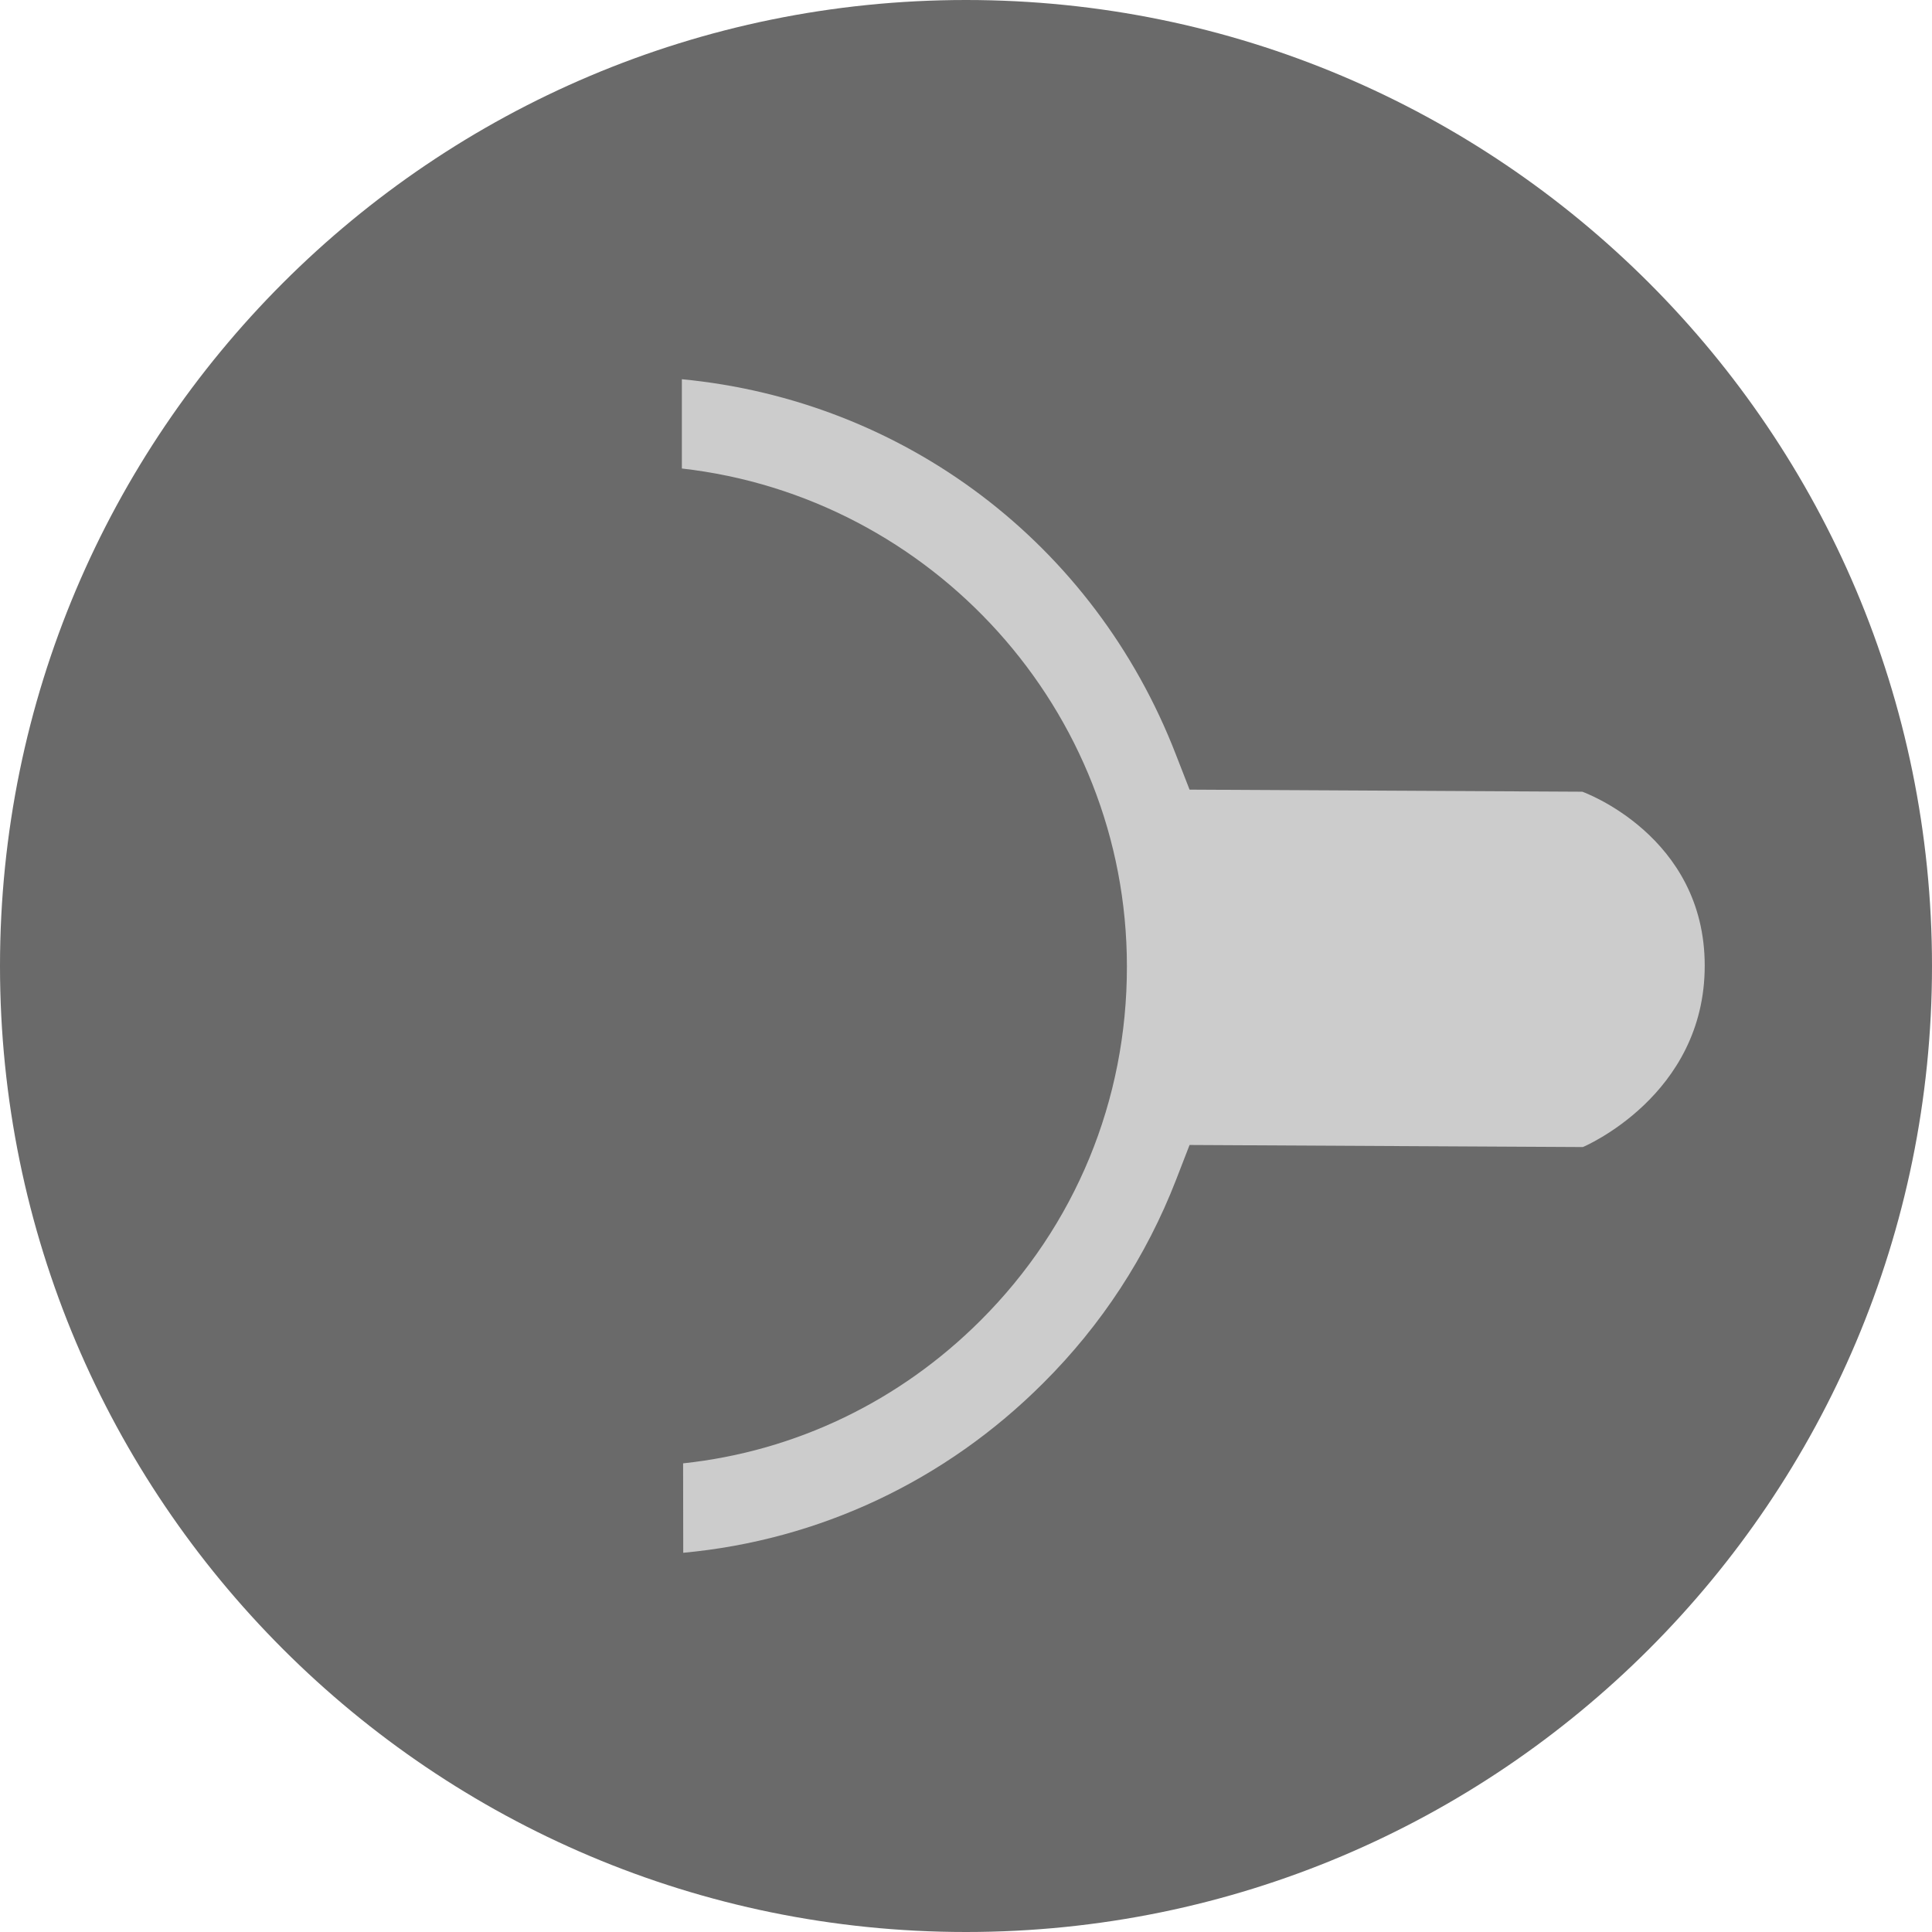
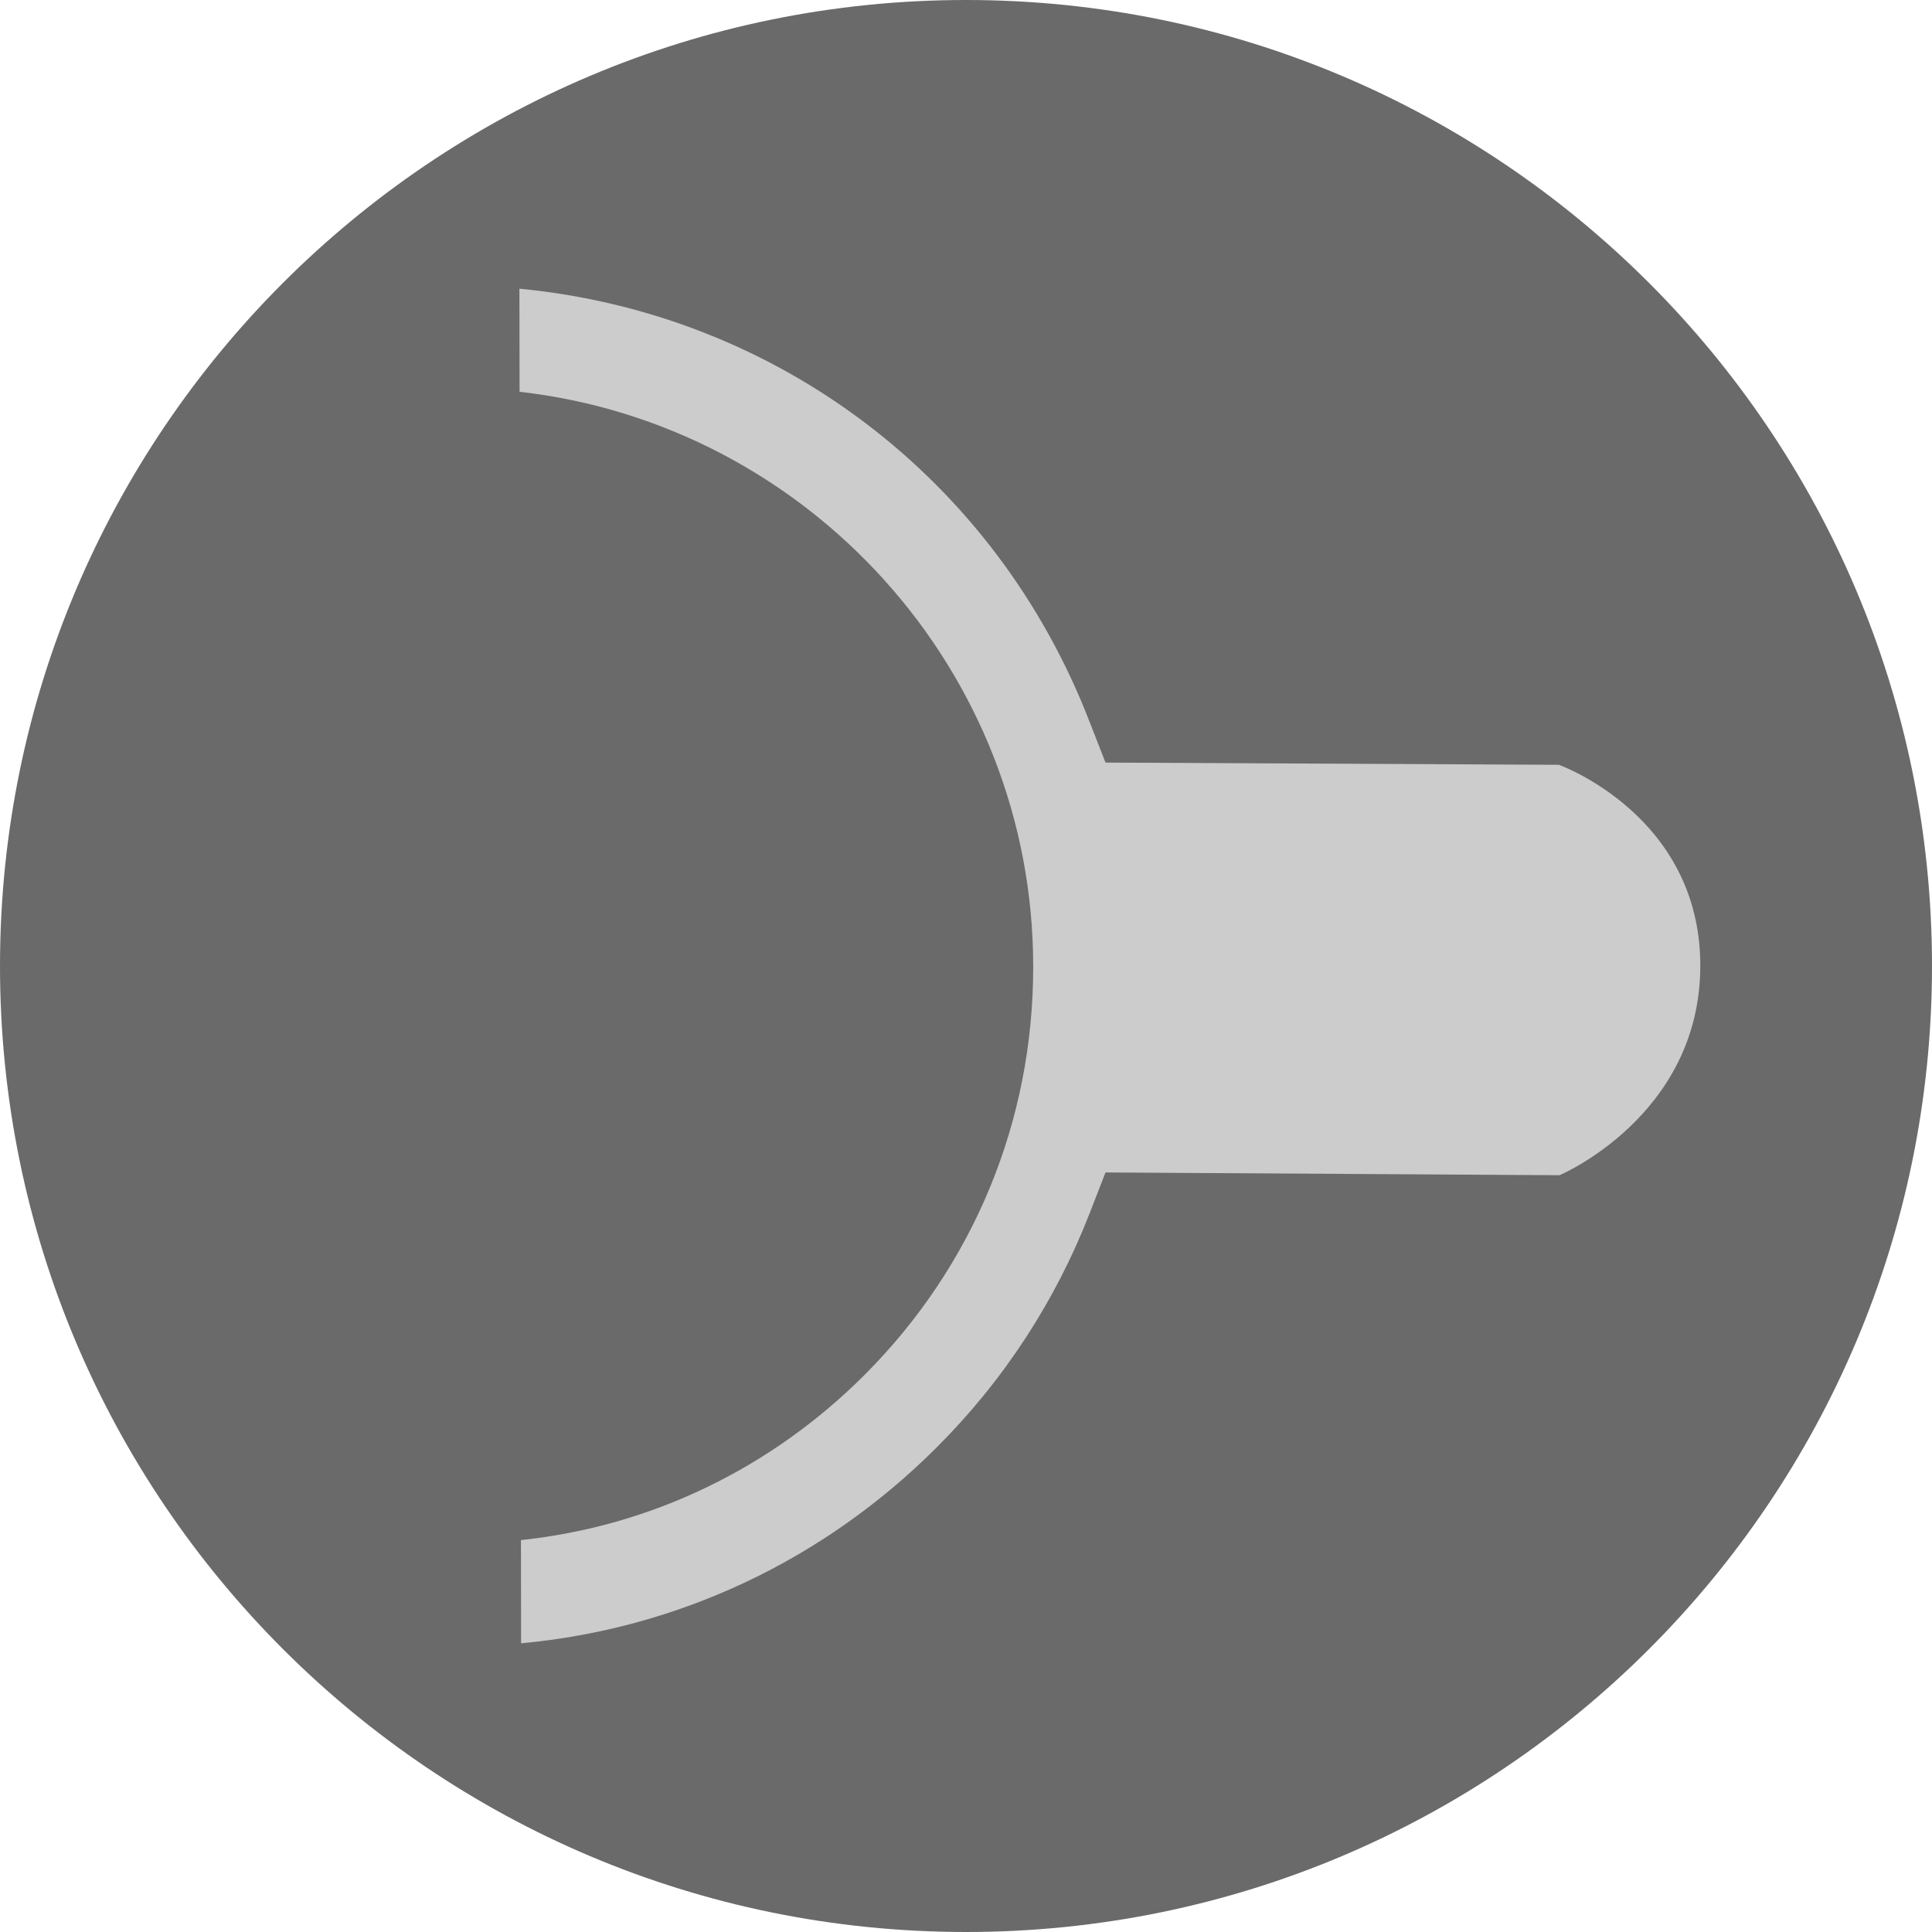
<svg xmlns="http://www.w3.org/2000/svg" version="1.1" id="Layer_1" x="0px" y="0px" width="14px" height="14px" viewBox="0 0 14 14" enable-background="new 0 0 14 14" xml:space="preserve">
+   <circle fill="#6A6A6A" cx="7" cy="7" r="7" />
  <g>
-     <circle fill="#6A6A6A" cx="7" cy="7" r="7" />
-     <g>
-       <path fill="#CCCCCC" d="M11.47,8.312c0,0,0.884-0.37,0.883-1.315c0-0.944-0.887-1.26-0.887-1.26L8.62,5.722L8.521,5.468    c-0.593-1.533-1.971-2.566-3.58-2.72v0.647C6.751,3.6,8.166,5.143,8.166,7.003c0.001,0.969-0.373,1.879-1.059,2.564    c-0.588,0.588-1.342,0.95-2.157,1.037l0.001,0.648c0.986-0.091,1.9-0.521,2.608-1.229C7.982,9.602,8.307,9.104,8.522,8.55    L8.62,8.297L11.47,8.312z" />
-     </g>
+     <path fill="#CCCCCC" d="M11.301,8.516c0,0,1.02-0.43,1.02-1.519c0-1.09-1.025-1.455-1.025-1.455L8.011,5.526L7.896,5.232   c-0.683-1.77-2.275-2.962-4.132-3.14l0.001,0.747c2.088,0.236,3.722,2.017,3.722,4.165c0.001,1.12-0.432,2.168-1.222,2.959   c-0.678,0.678-1.549,1.098-2.49,1.197l0.001,0.748c1.138-0.105,2.193-0.602,3.01-1.418c0.489-0.488,0.863-1.063,1.111-1.701   l0.114-0.293L11.301,8.516z" />
  </g>
</svg>
